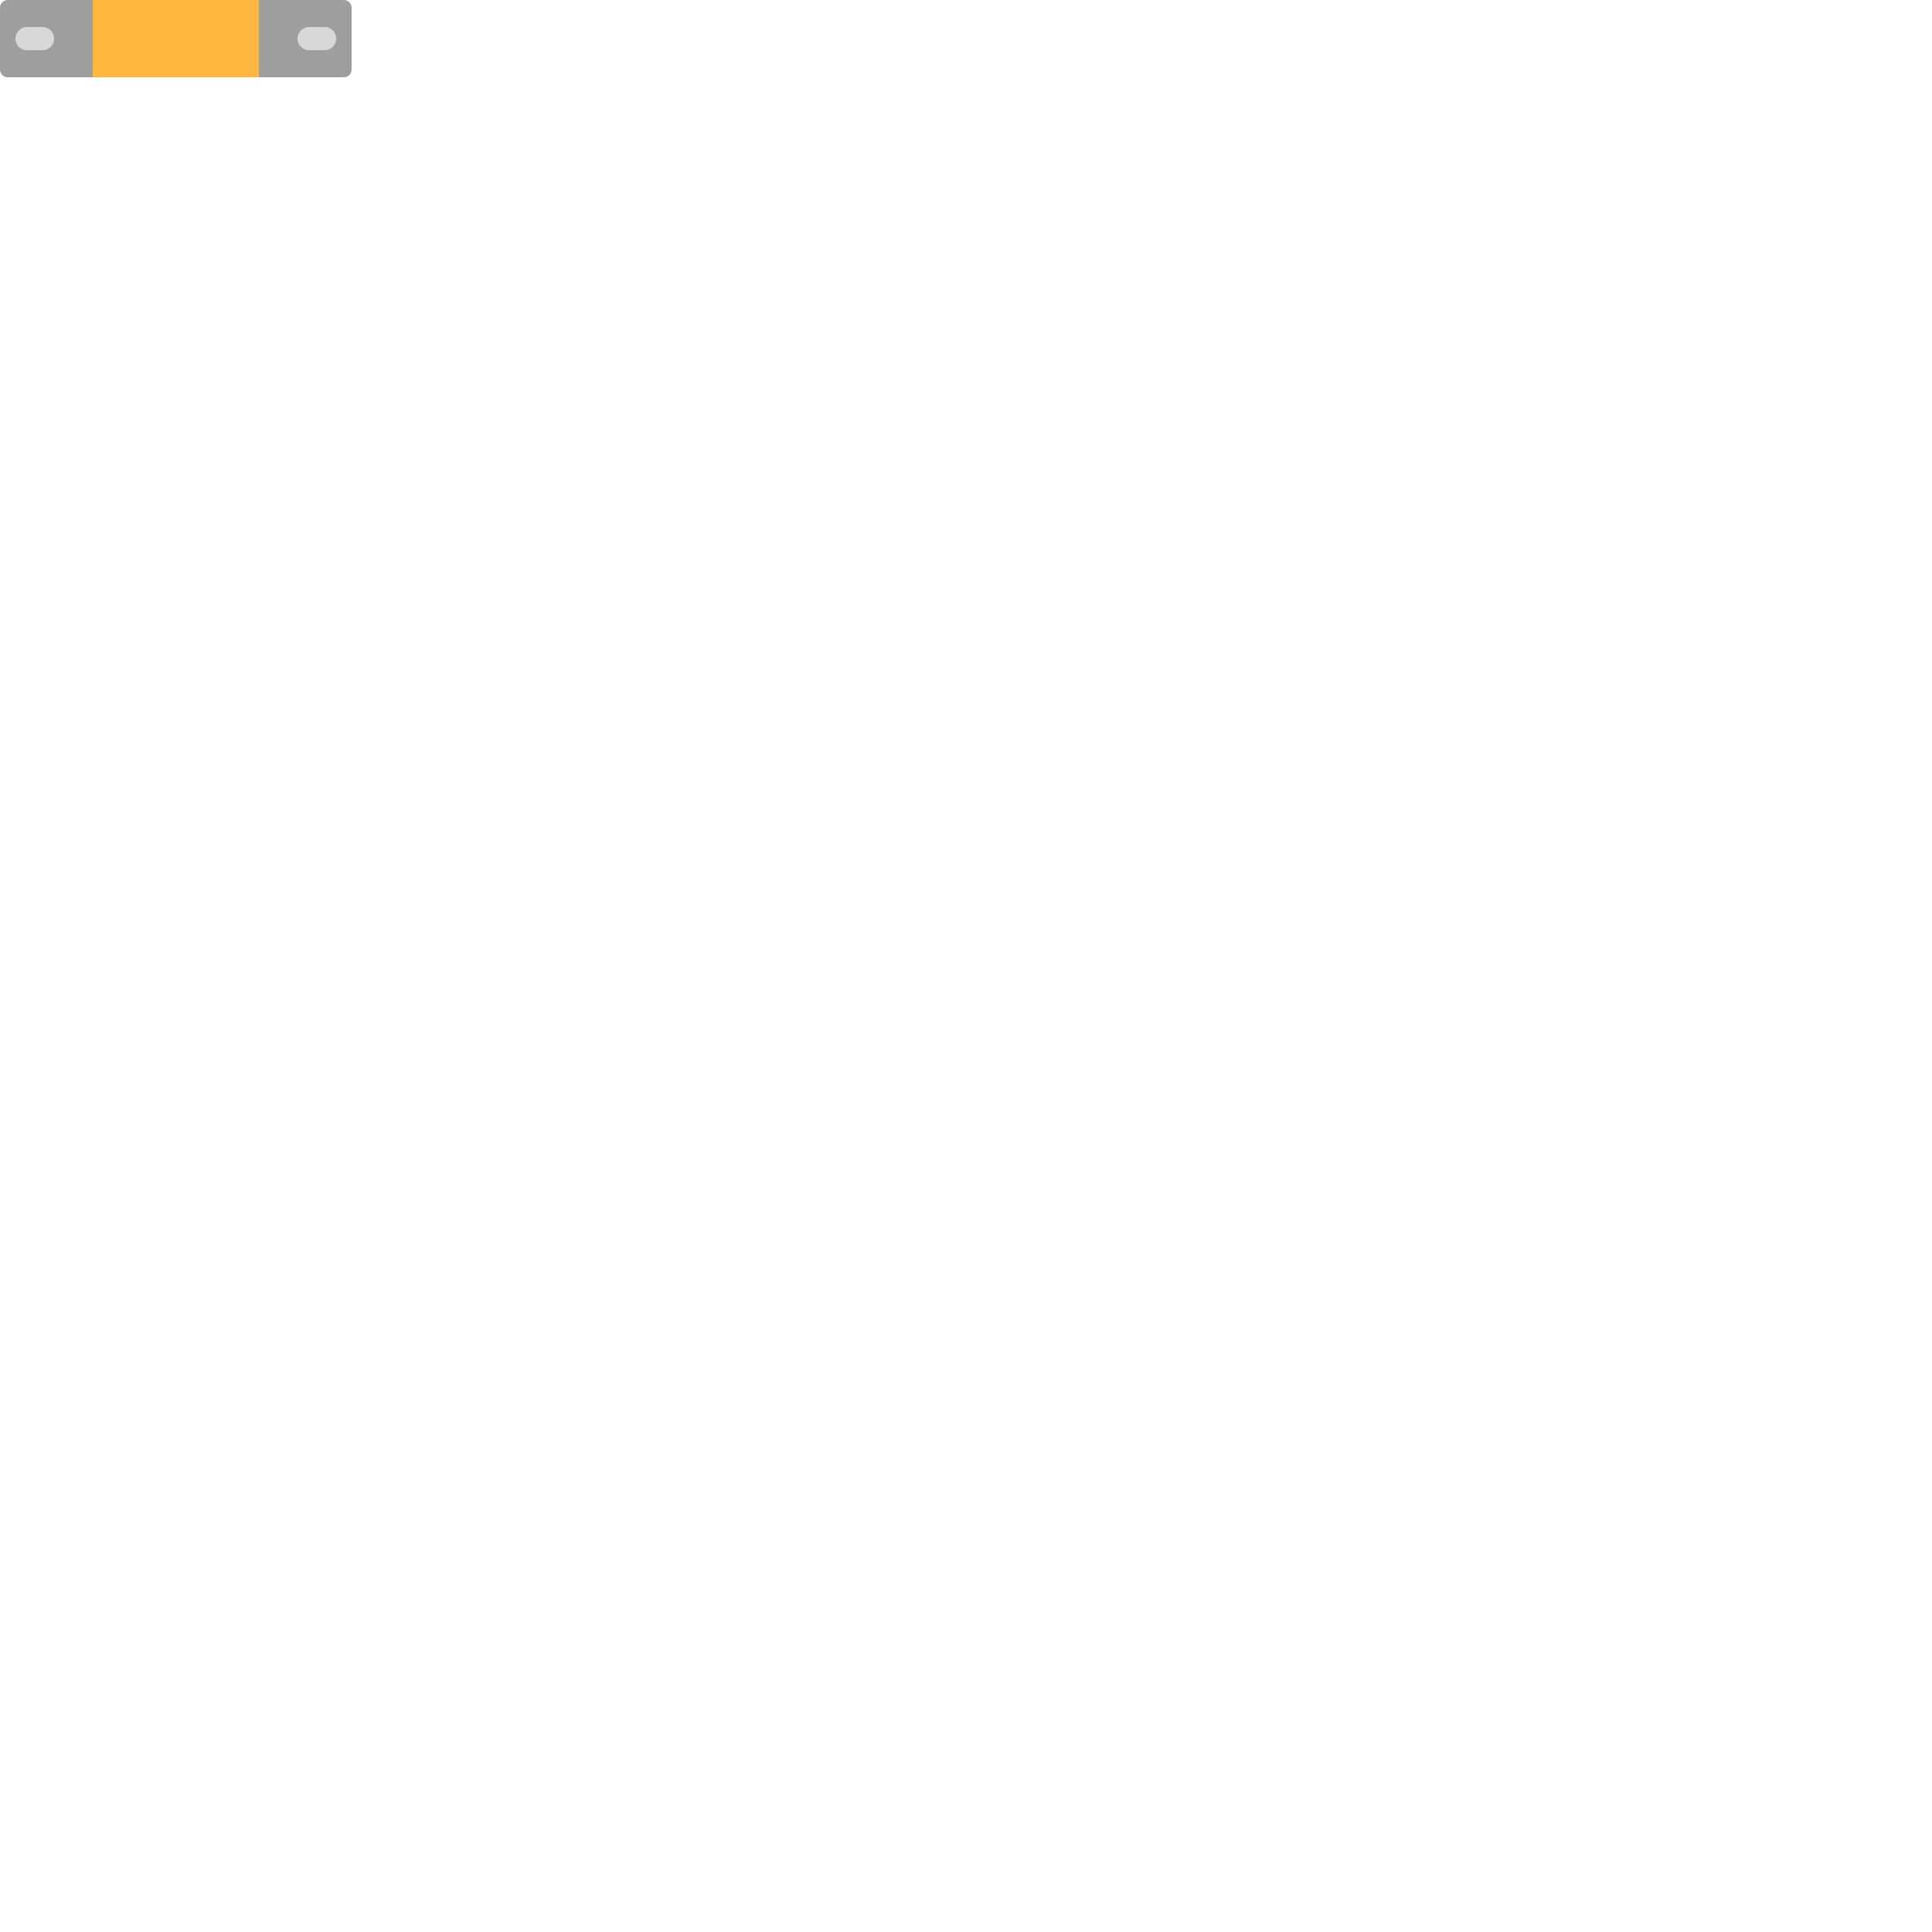
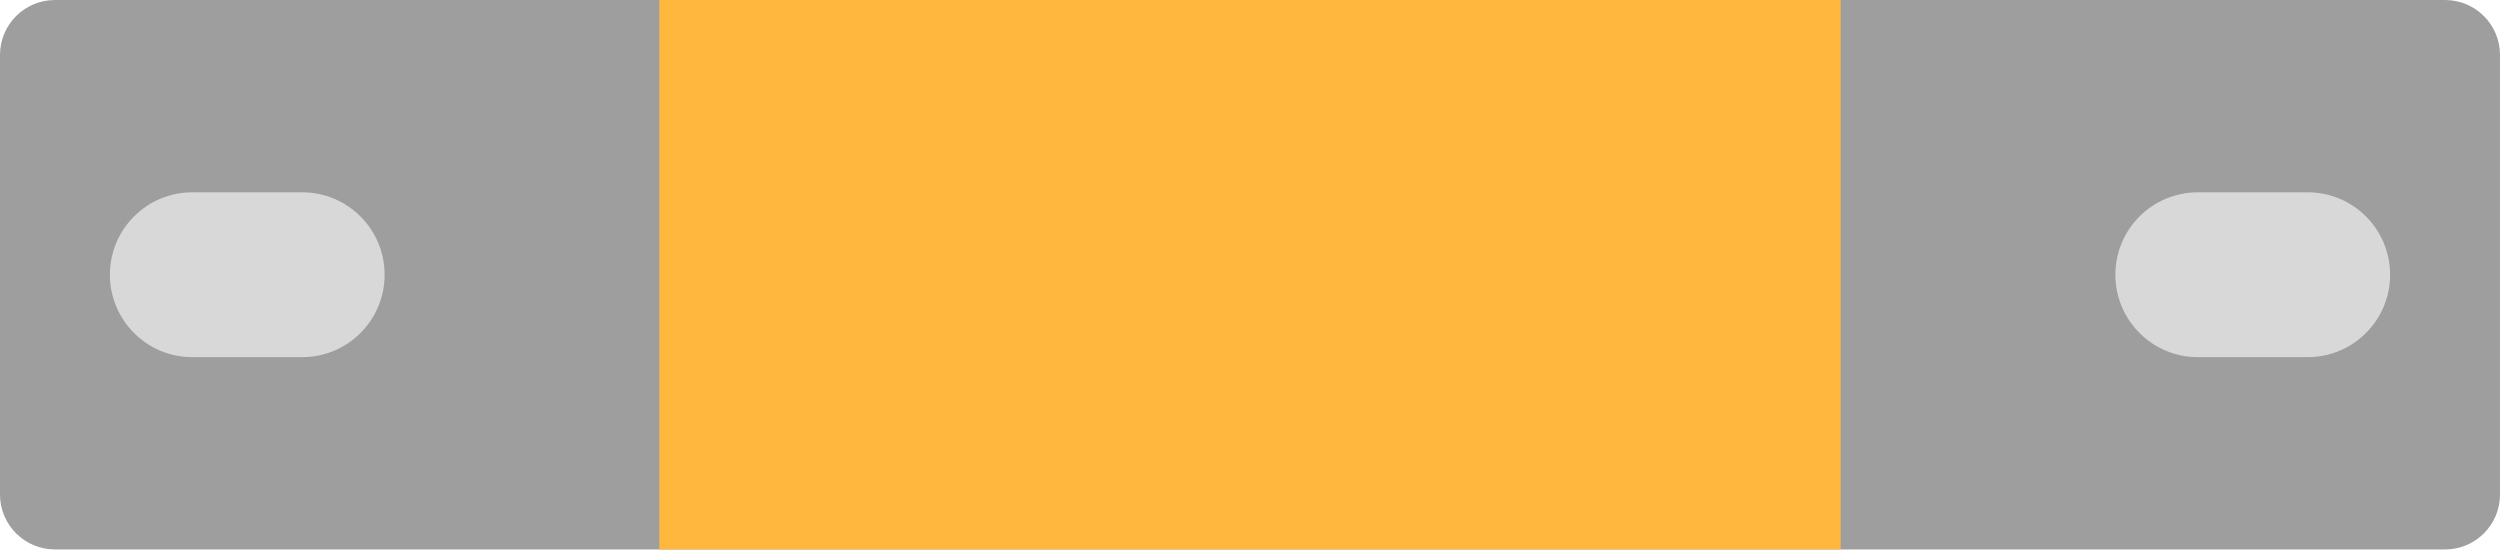
- <svg xmlns="http://www.w3.org/2000/svg" xmlns:ns1="https://boxy-svg.com" viewBox="0 0 500 500">
+ <svg xmlns="http://www.w3.org/2000/svg" xmlns:ns1="https://boxy-svg.com" viewBox="0 0 91 20">
  <defs>
    <ns1:grid x="0" y="0" width="92.246" height="86.187" />
  </defs>
  <rect width="91" height="20" rx="2" ry="2" style="stroke: rgb(118, 118, 118); fill: rgb(158, 158, 158); stroke-width: 0px;" ns1:origin="0 0" />
  <rect style="fill: rgb(216, 216, 216); stroke: rgb(0, 0, 0); stroke-width: 0px;" x="77" y="7" width="10" height="6" rx="3" ry="3" />
  <rect style="fill: rgb(216, 216, 216); stroke: rgb(0, 0, 0); stroke-width: 0px;" x="4" y="7" width="10" height="6" rx="3" ry="3" />
  <rect style="stroke: rgb(255, 119, 0); stroke-width: 0px; fill: rgb(255, 184, 61);" x="24" width="43" height="20" />
</svg>
